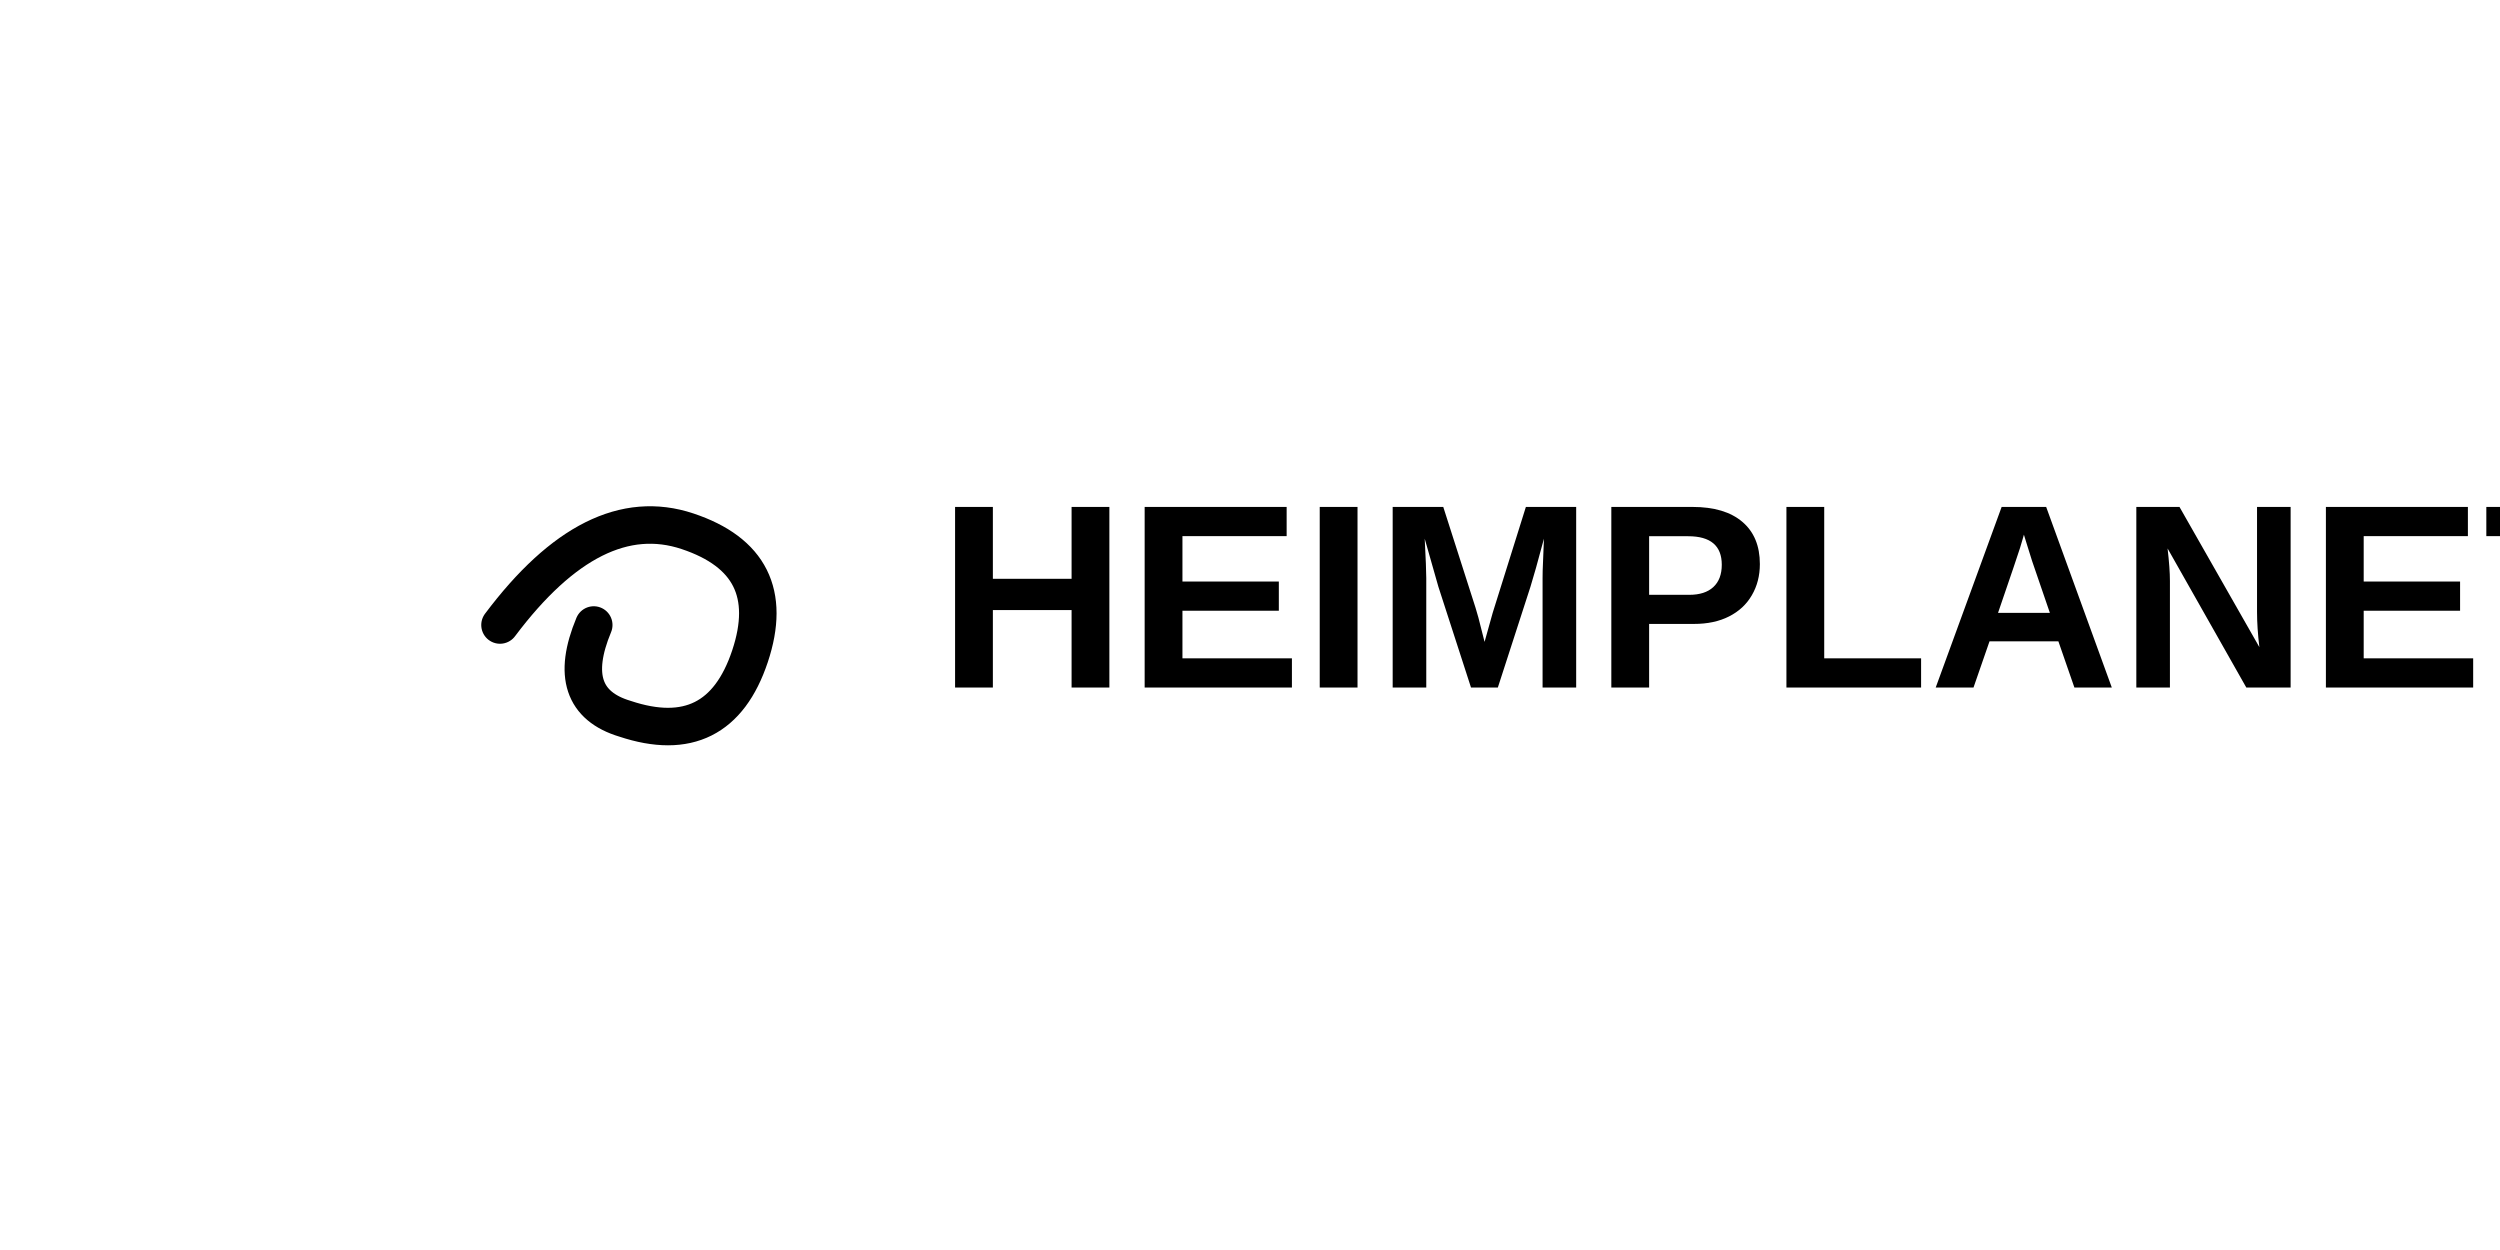
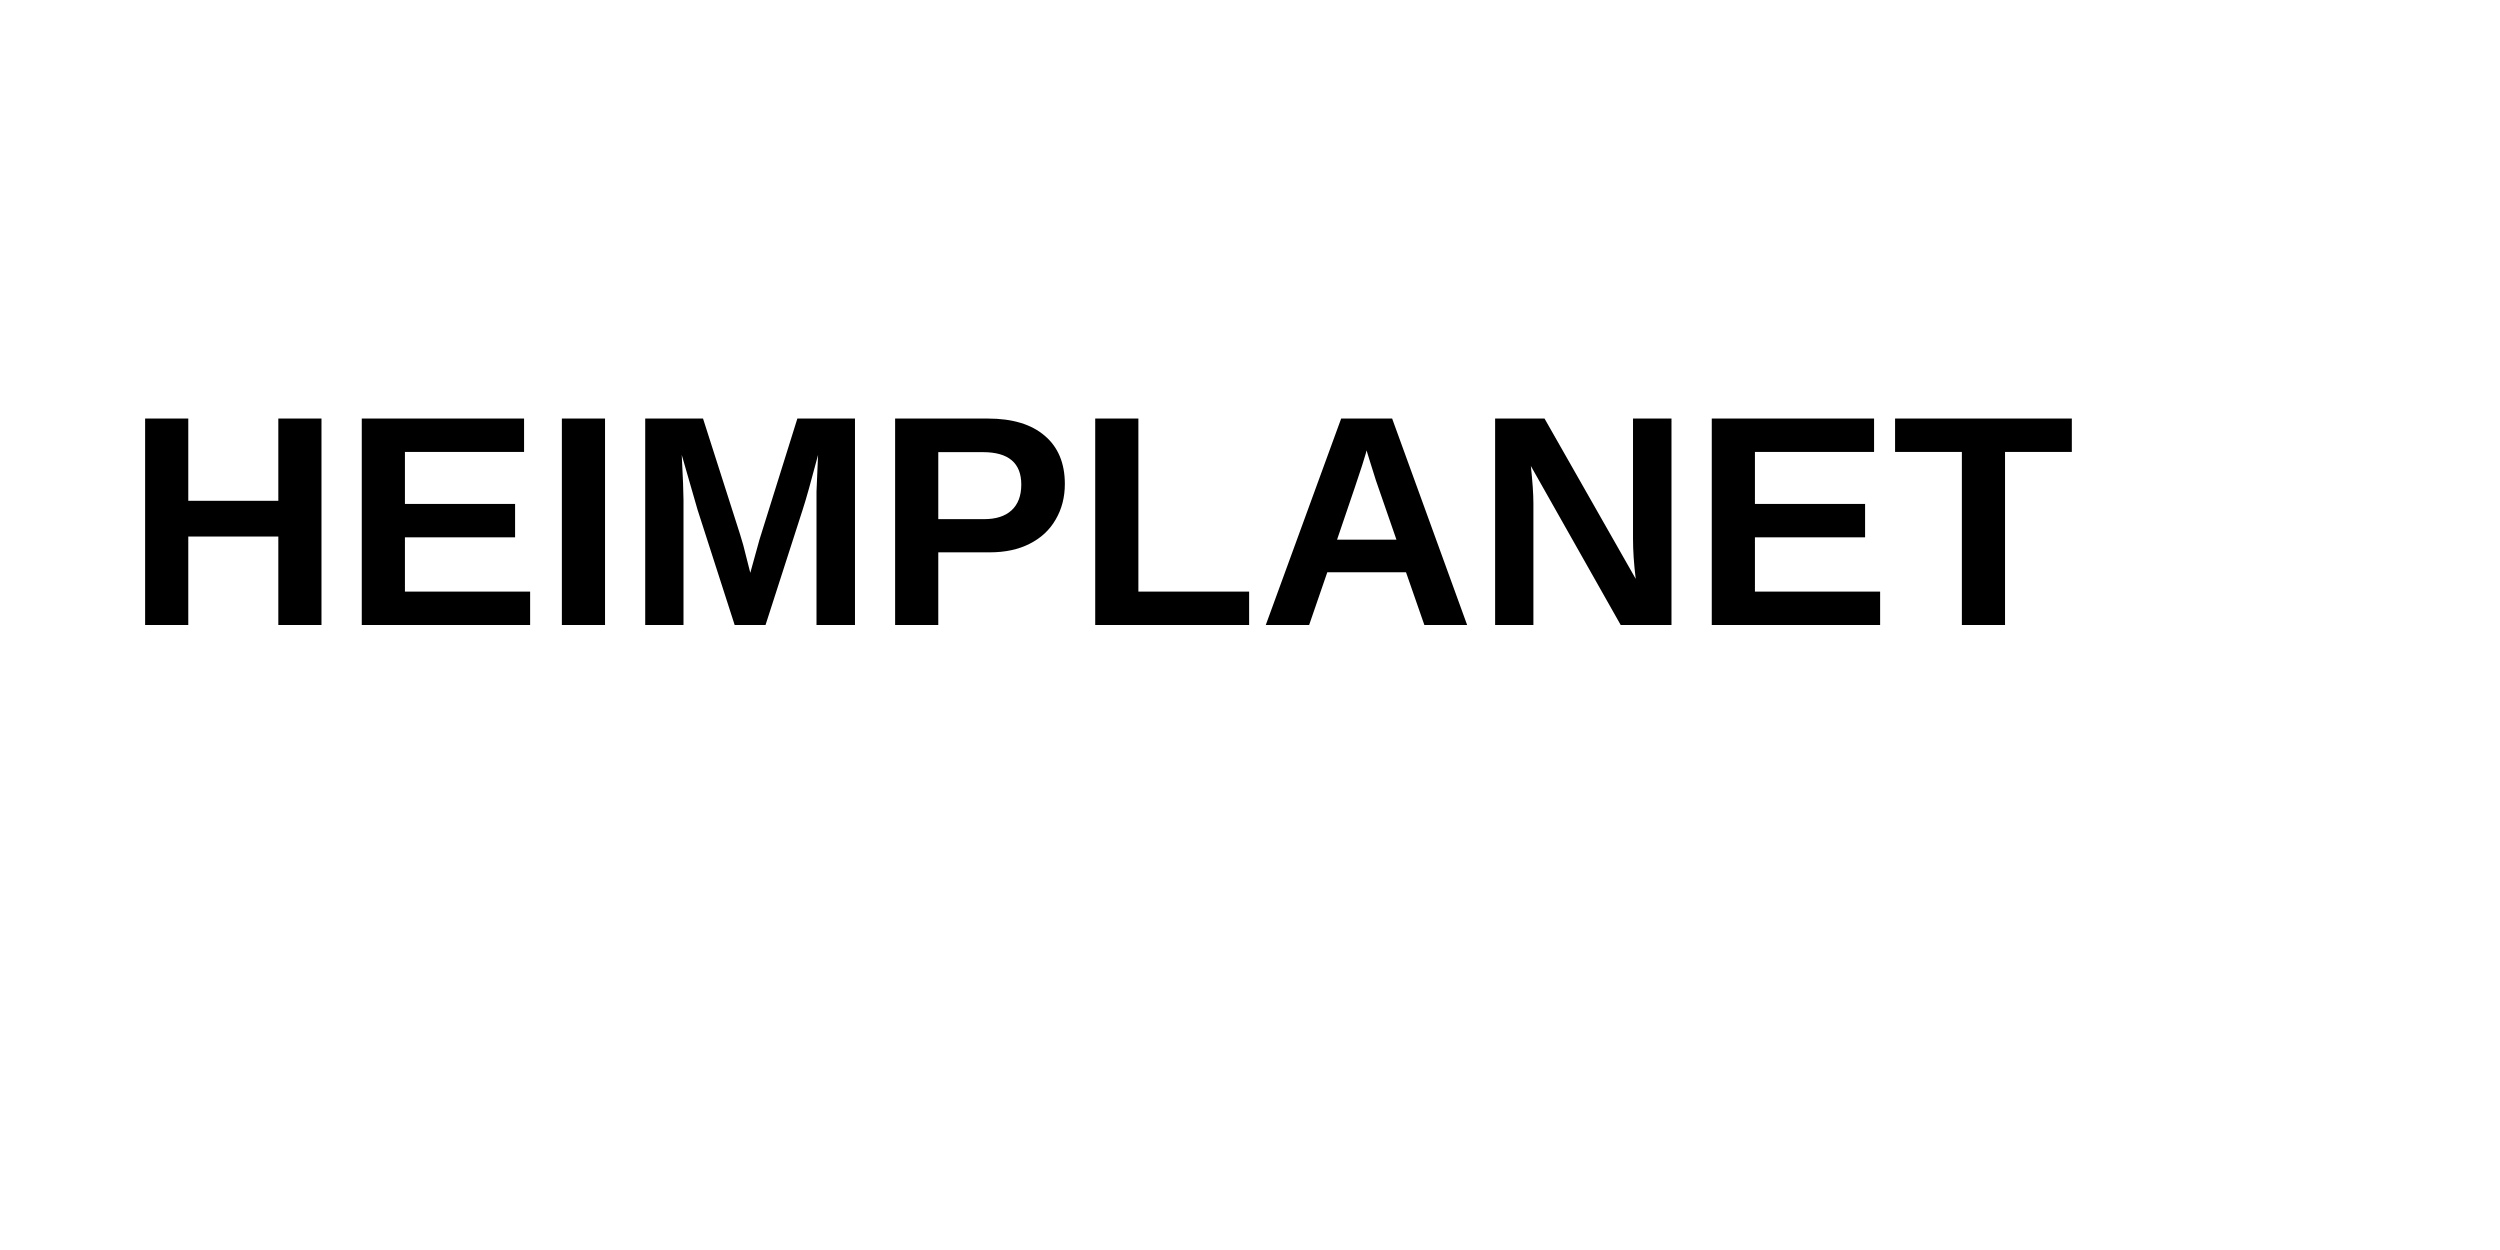
- <svg xmlns="http://www.w3.org/2000/svg" viewBox="0 0 400 200">
-   <path d="M 80 100 Q 95 80 110 85 Q 125 90 120 105 Q 115 120 100 115 Q 90 112 95 100" stroke="#000" stroke-width="6" fill="none" stroke-linecap="round" stroke-linejoin="round" />
-   <text x="150" y="110" font-family="Arial, sans-serif" font-size="42" font-weight="600" fill="#000">HEIMPLANET</text>
+ <svg xmlns="http://www.w3.org/2000/svg" width="200" height="100" viewBox="0 0 200 100">
+   <text x="10" y="50" font-family="Arial" font-size="24" font-weight="600" fill="#000">HEIMPLANET</text>
</svg>
